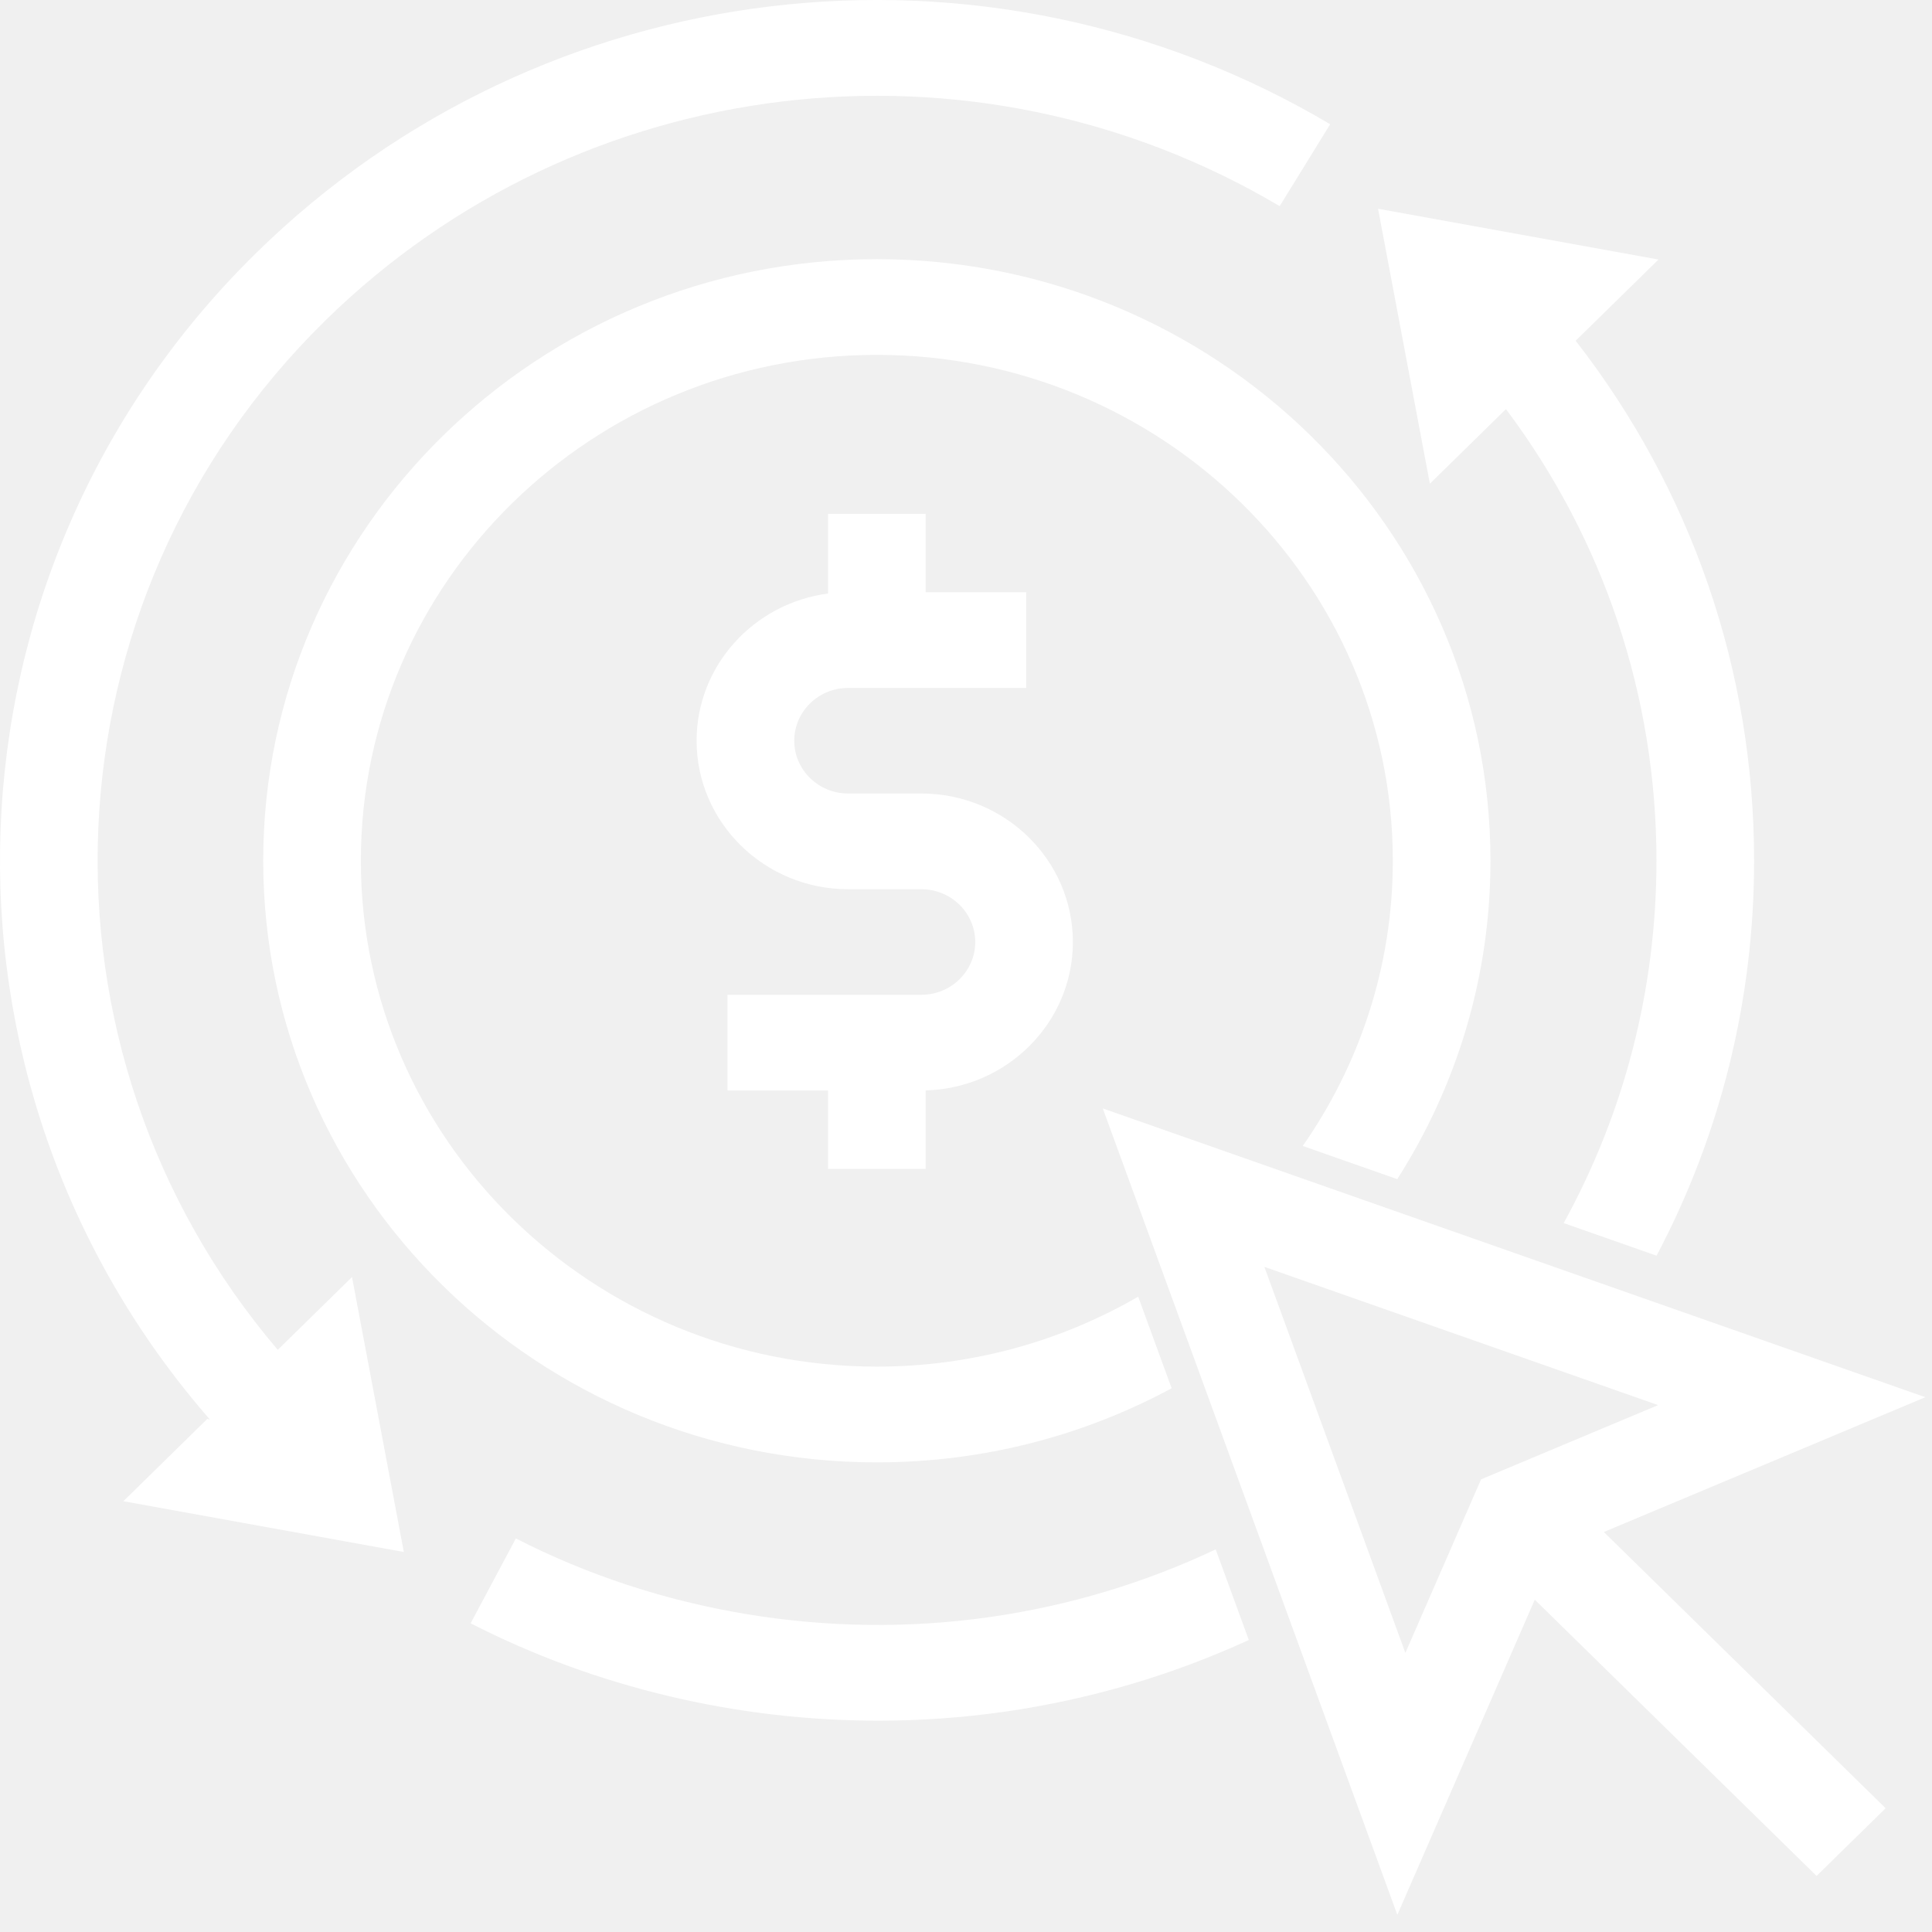
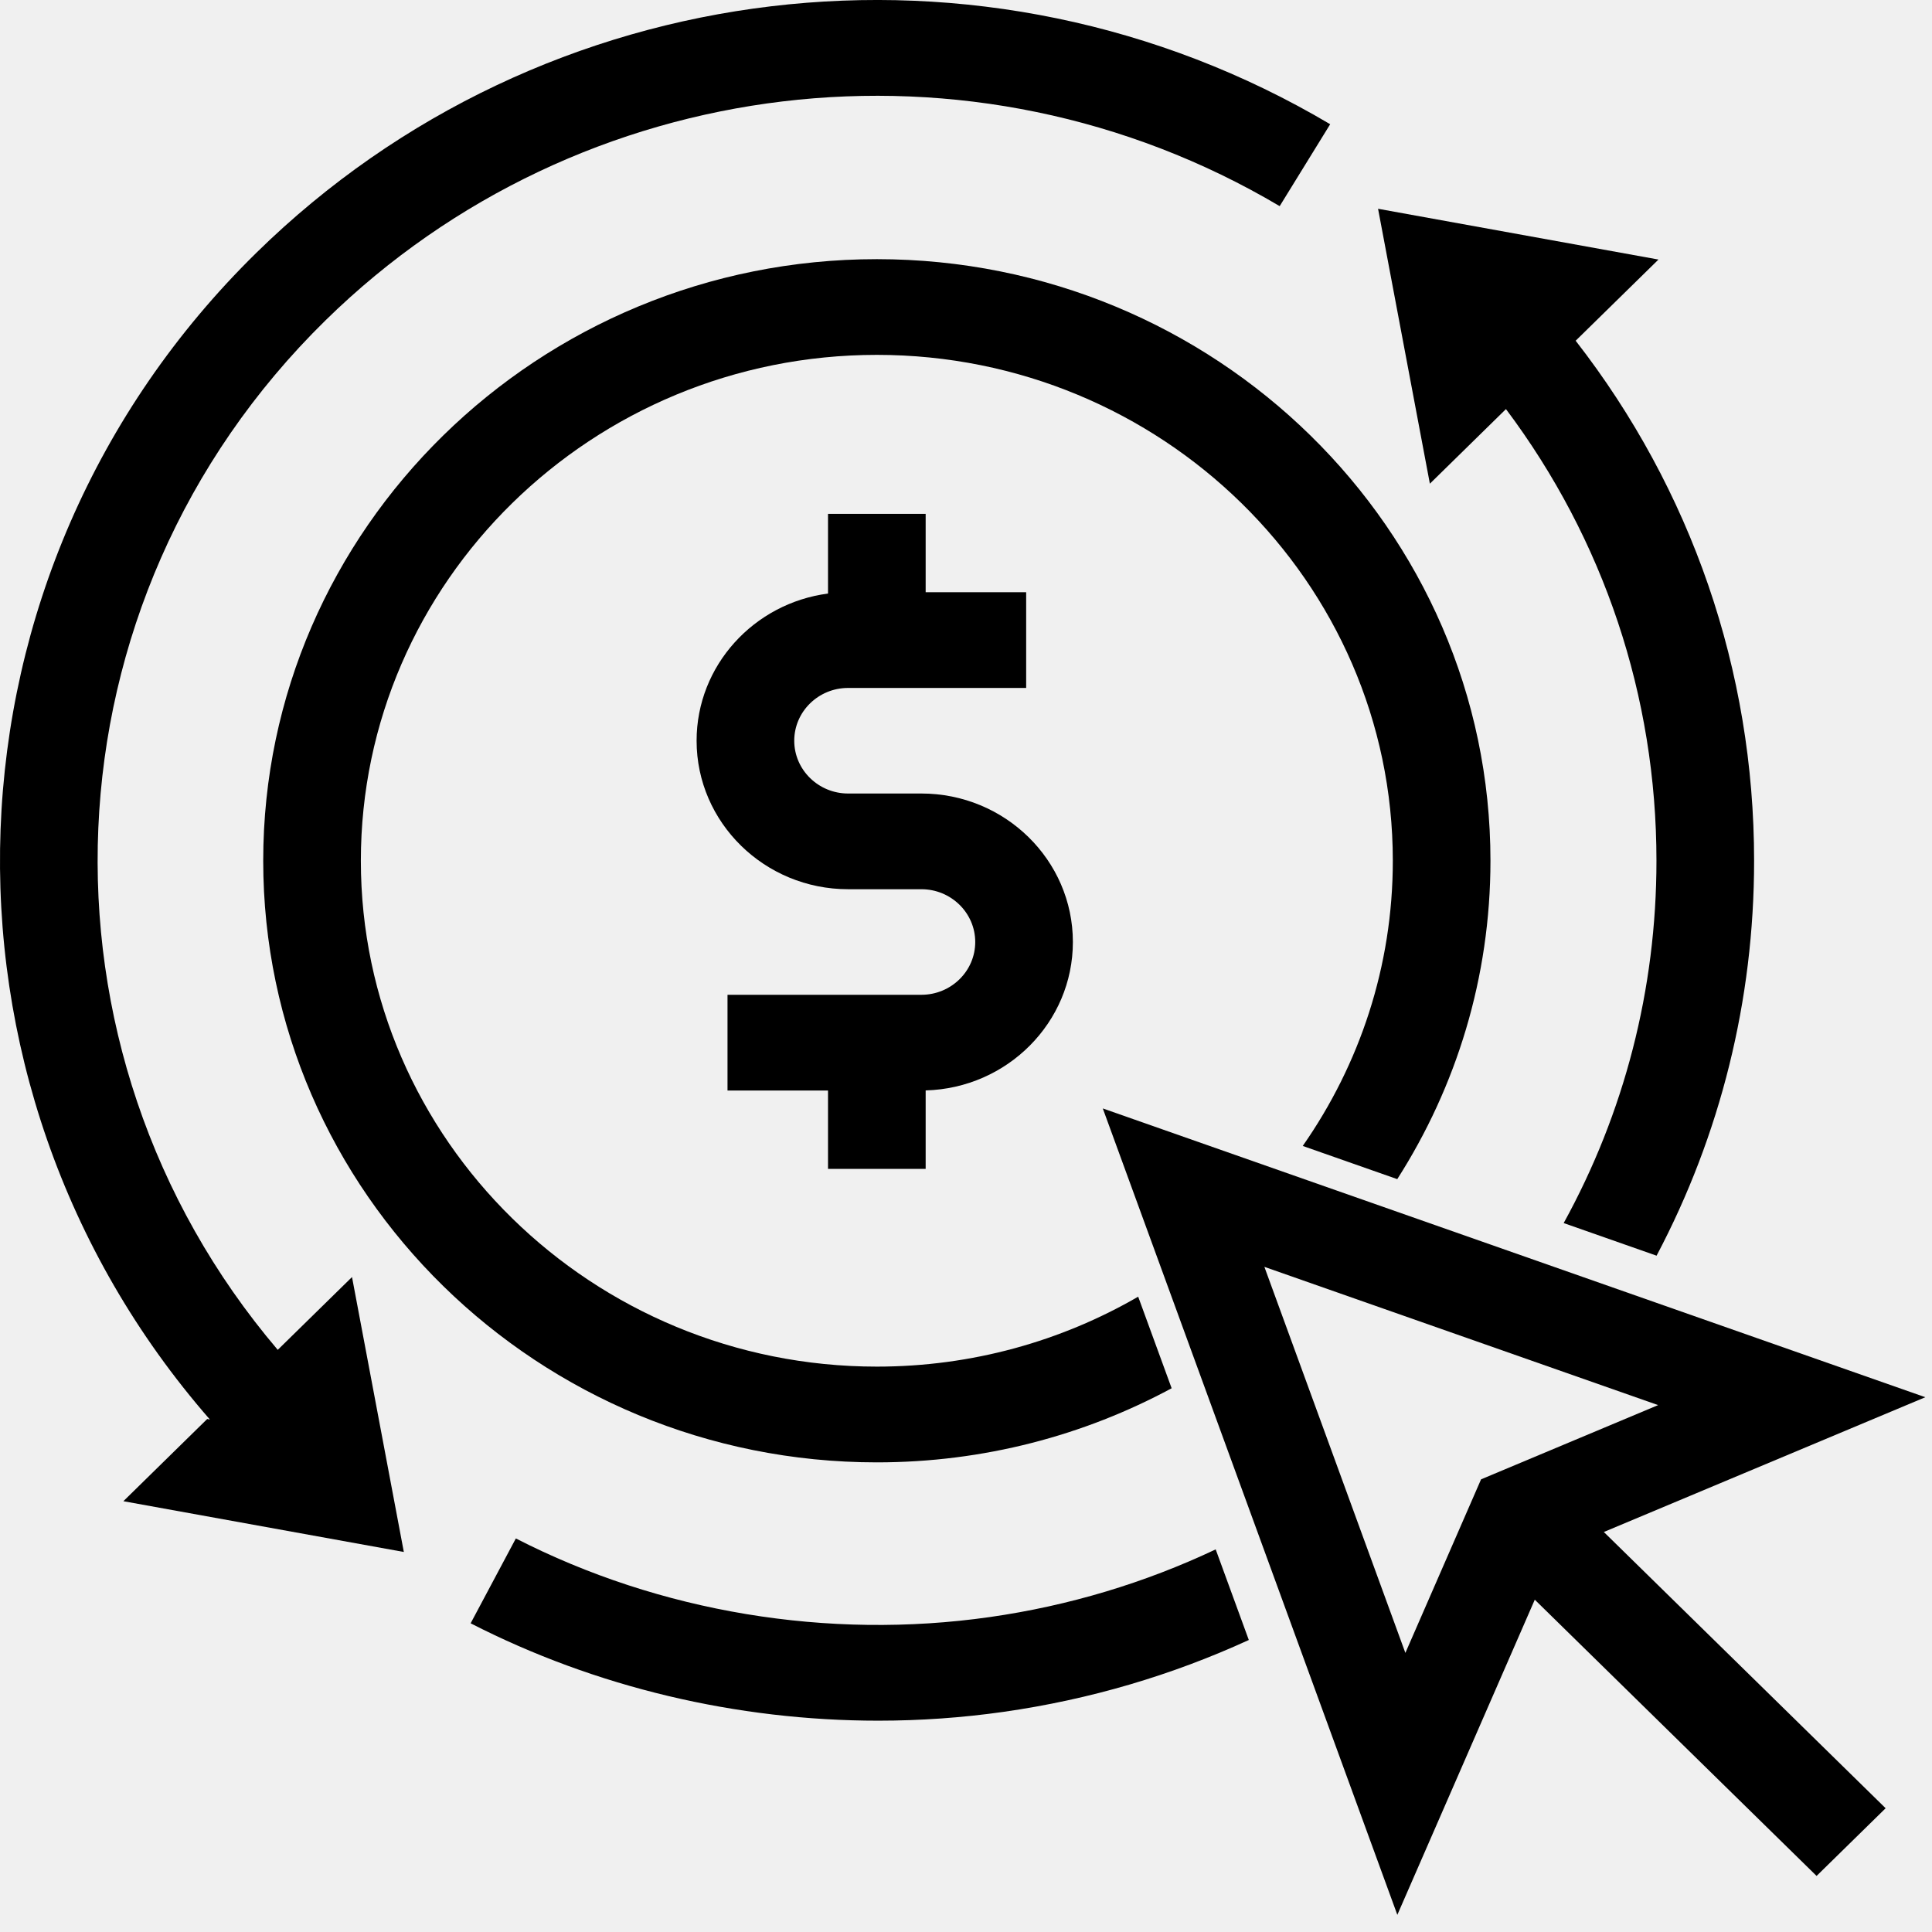
<svg xmlns="http://www.w3.org/2000/svg" width="50px" height="50px" viewBox="0 0 50 50" version="1.1">
  <g id="ICONS" stroke="none" stroke-width="1" fill="none" fill-rule="evenodd">
-     <g id="REFINANCING" fill="#FFFFFF" fill-rule="nonzero">
+     <g id="REFINANCING" fill="#000000" fill-rule="nonzero">
      <path d="M49.827,36.16 L28.54,28.686 L36.163,49.556 L39.72,41.4 L47.013,48.549 L48.8,46.797 L41.507,39.648 L49.827,36.16 Z M36.371,42.777 L32.722,32.786 L42.912,36.364 L38.33,38.285 L36.371,42.777 Z" id="Shape" />
      <path d="M23.956,30.25 L23.956,28.22 C26.067,28.162 27.766,26.462 27.766,24.379 C27.766,22.26 26.007,20.536 23.845,20.536 L21.949,20.536 C21.181,20.536 20.555,19.923 20.555,19.17 C20.555,18.416 21.18,17.804 21.949,17.804 L26.557,17.804 L26.557,15.326 L23.956,15.326 L23.956,13.299 L21.429,13.299 L21.429,15.361 C19.512,15.612 18.028,17.224 18.028,19.17 C18.028,21.289 19.787,23.013 21.949,23.013 L23.845,23.013 C24.613,23.013 25.239,23.626 25.239,24.379 C25.239,25.133 24.614,25.745 23.845,25.745 L18.828,25.745 L18.828,28.223 L21.429,28.223 L21.429,30.25 L23.956,30.25 L23.956,30.25 Z" id="Path" />
      <path d="M7.188,34.934 C0.585,27.17 0.996,15.573 8.426,8.289 C15.009,1.836 25.163,0.621 33.118,5.335 L34.425,3.215 C25.473,-2.091 14.046,-0.725 6.639,6.538 C-1.791,14.802 -2.193,28.001 5.432,36.737 L5.362,36.724 L3.193,38.851 L10.451,40.165 L9.11,33.05 L7.188,34.934 Z" id="Path" />
      <path d="M38.974,10.587 C41.502,13.958 42.869,18.014 42.869,22.276 C42.869,25.604 42.036,28.805 40.468,31.653 L42.872,32.497 C44.521,29.376 45.396,25.892 45.396,22.276 C45.396,17.35 43.773,12.669 40.778,8.818 L42.921,6.717 L35.664,5.403 L37.005,12.518 L38.974,10.587 Z" id="Path" />
      <path d="M25.612,41.85 C21.43,42.446 17.075,41.724 13.35,39.815 L12.18,42.011 C15.414,43.668 19.069,44.531 22.731,44.531 C23.815,44.531 24.901,44.455 25.976,44.302 C28.2,43.985 30.328,43.356 32.319,42.443 L31.462,40.098 C29.632,40.963 27.668,41.557 25.612,41.85 Z" id="Path" />
      <path d="M30.322,35.928 L29.456,33.558 C27.471,34.707 25.16,35.368 22.693,35.368 C15.329,35.368 9.339,29.495 9.339,22.276 C9.339,15.058 15.329,9.184 22.693,9.184 C30.056,9.184 36.046,15.058 36.046,22.276 C36.046,25.012 35.184,27.554 33.715,29.657 L36.161,30.516 C37.689,28.125 38.573,25.3 38.573,22.276 C38.573,13.691 31.449,6.707 22.693,6.707 C13.936,6.707 6.812,13.691 6.812,22.276 C6.812,30.861 13.936,37.846 22.693,37.846 C25.456,37.846 28.056,37.15 30.322,35.928 Z" id="Path" />
    </g>
  </g>
</svg>
